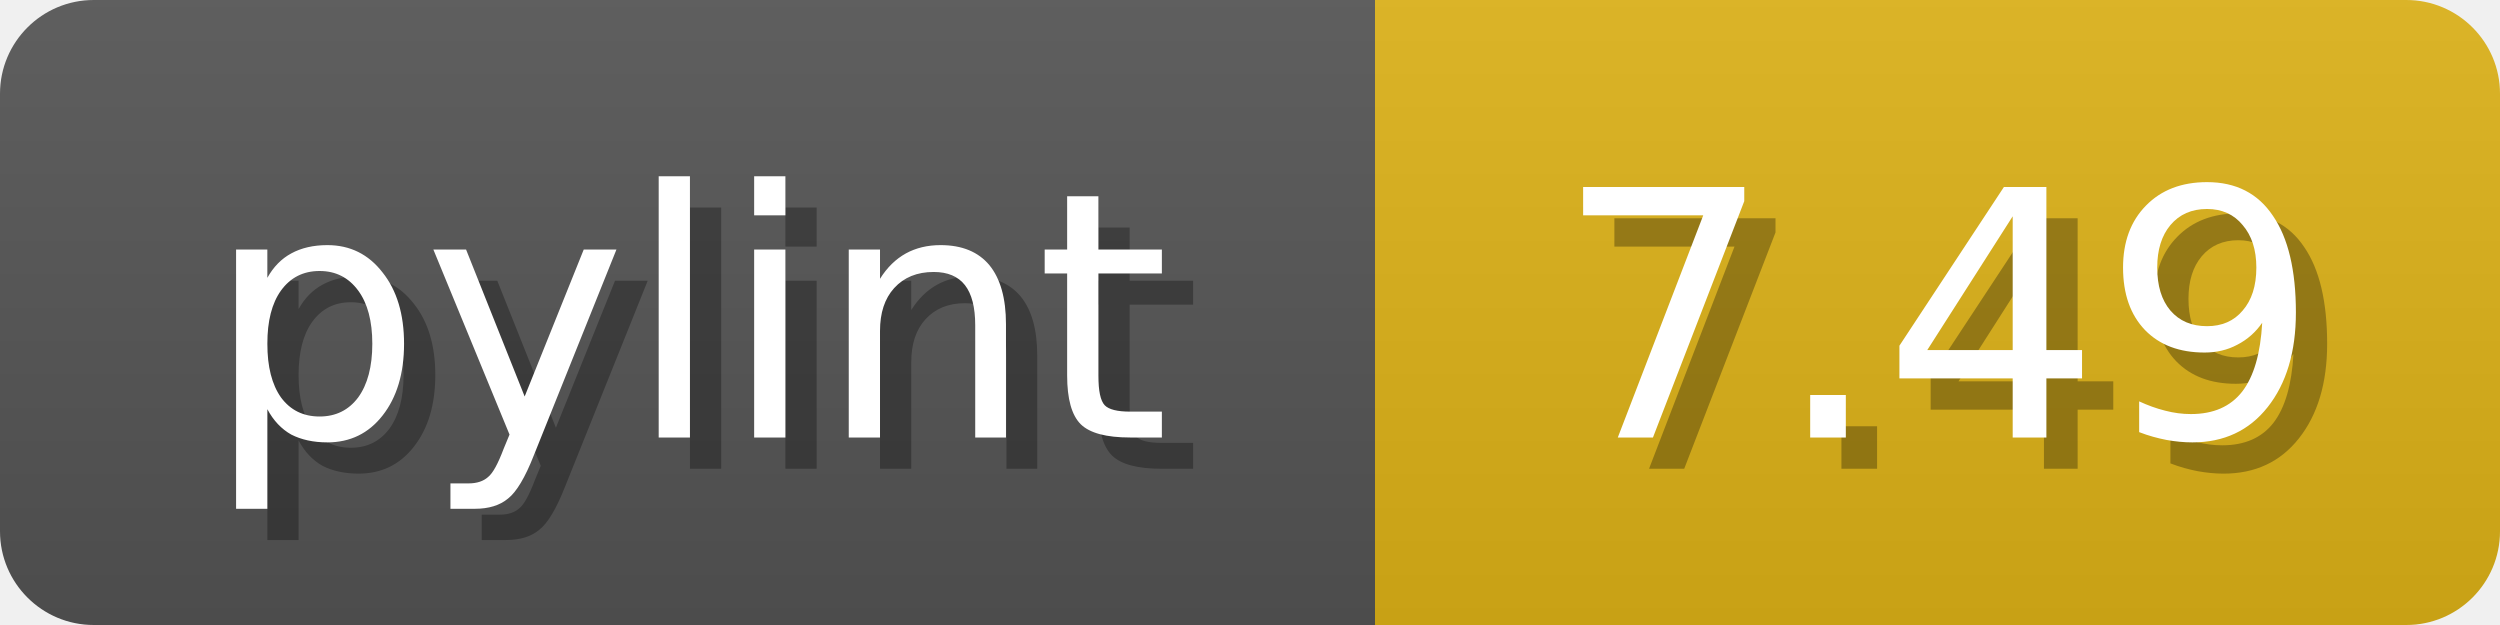
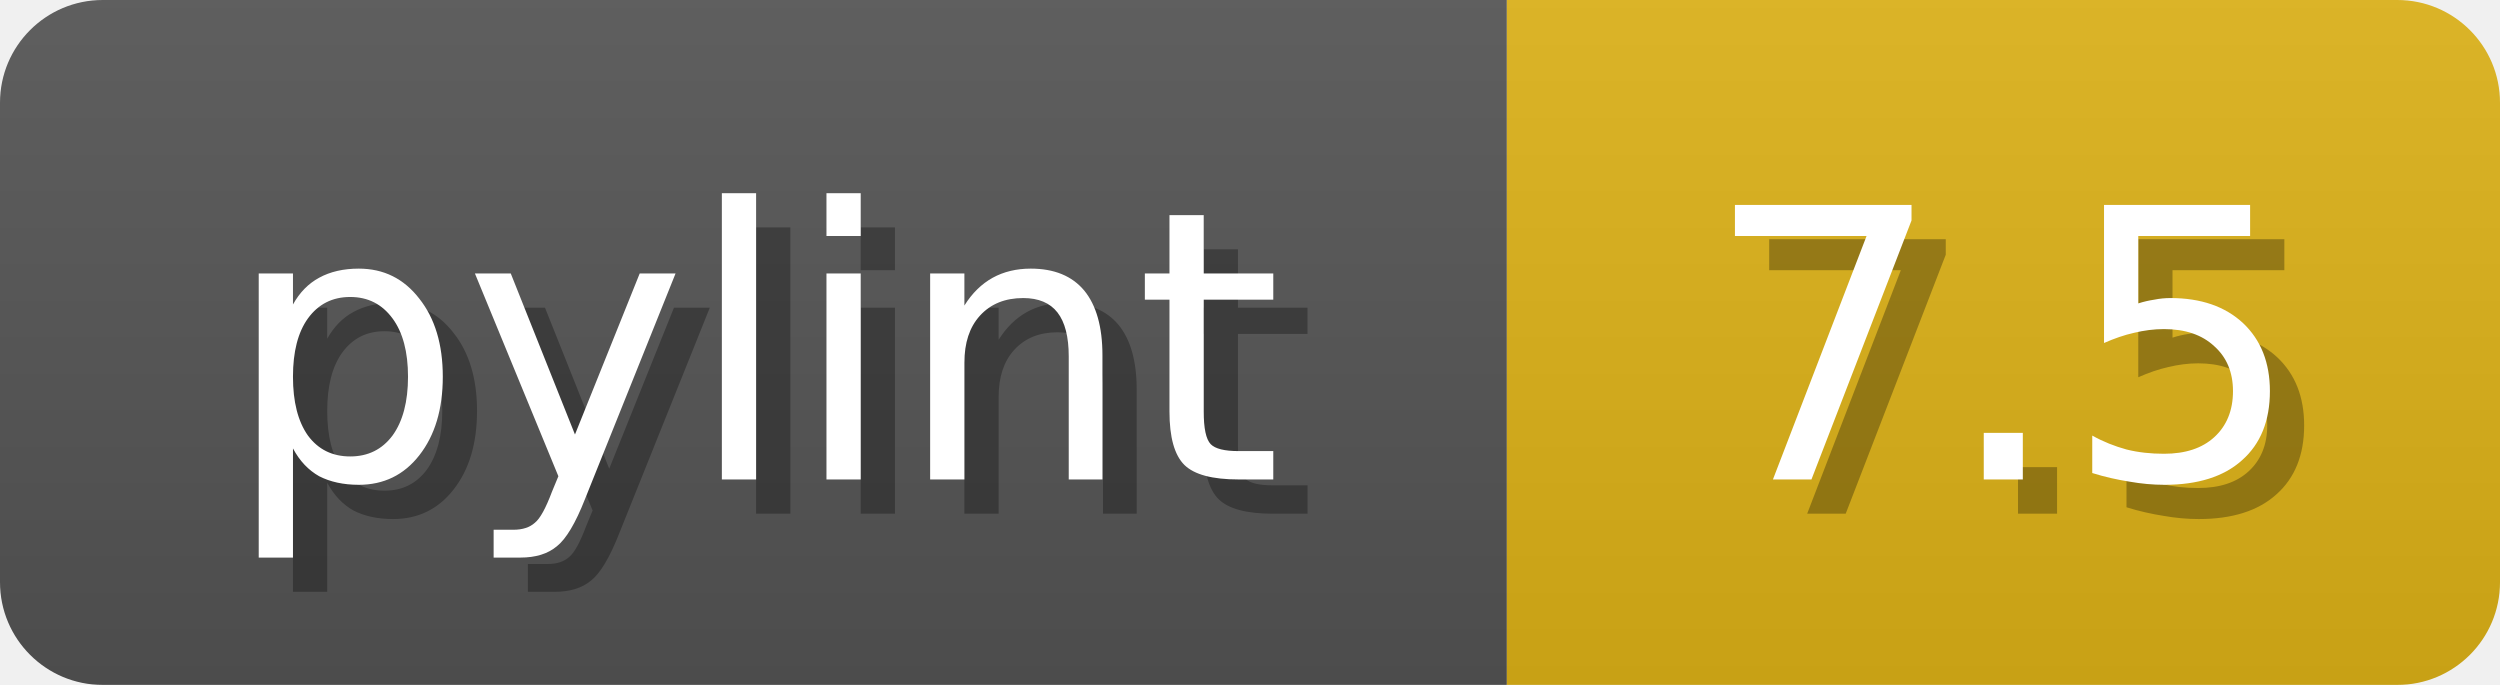
- <svg xmlns="http://www.w3.org/2000/svg" width="80" height="20">
+ <svg xmlns="http://www.w3.org/2000/svg" width="73" height="20">
  <linearGradient id="b" x2="0" y2="100%">
    <stop offset="0" stop-color="#bbb" stop-opacity=".1" />
    <stop offset="1" stop-opacity=".1" />
  </linearGradient>
  <mask id="anybadge_1">
-     <rect width="80" height="20" rx="3" fill="#fff" />
+     <rect width="73" height="20" rx="3" fill="#fff" />
  </mask>
  <g mask="url(#anybadge_1)">
    <path fill="#555" d="M0 0h44v20H0z" />
-     <path fill="#DFB317" d="M44 0h36v20H44z" />
-     <path fill="url(#b)" d="M0 0h80v20H0z" />
+     <path fill="#DFB317" d="M44 0h29v20H44z" />
+     <path fill="url(#b)" d="M0 0h73v20H0z" />
  </g>
  <g fill="#fff" text-anchor="middle" font-family="DejaVu Sans,Verdana,Geneva,sans-serif" font-size="11">
    <text x="23.0" y="15" fill="#010101" fill-opacity=".3">pylint</text>
    <text x="22.0" y="14">pylint</text>
  </g>
  <g fill="#fff" text-anchor="middle" font-family="DejaVu Sans,Verdana,Geneva,sans-serif" font-size="11">
-     <text x="63.0" y="15" fill="#010101" fill-opacity=".3">7.49</text>
-     <text x="62.0" y="14">7.49</text>
+     <text x="59.5" y="15" fill="#010101" fill-opacity=".3">7.5</text>
+     <text x="58.5" y="14">7.5</text>
  </g>
</svg>
